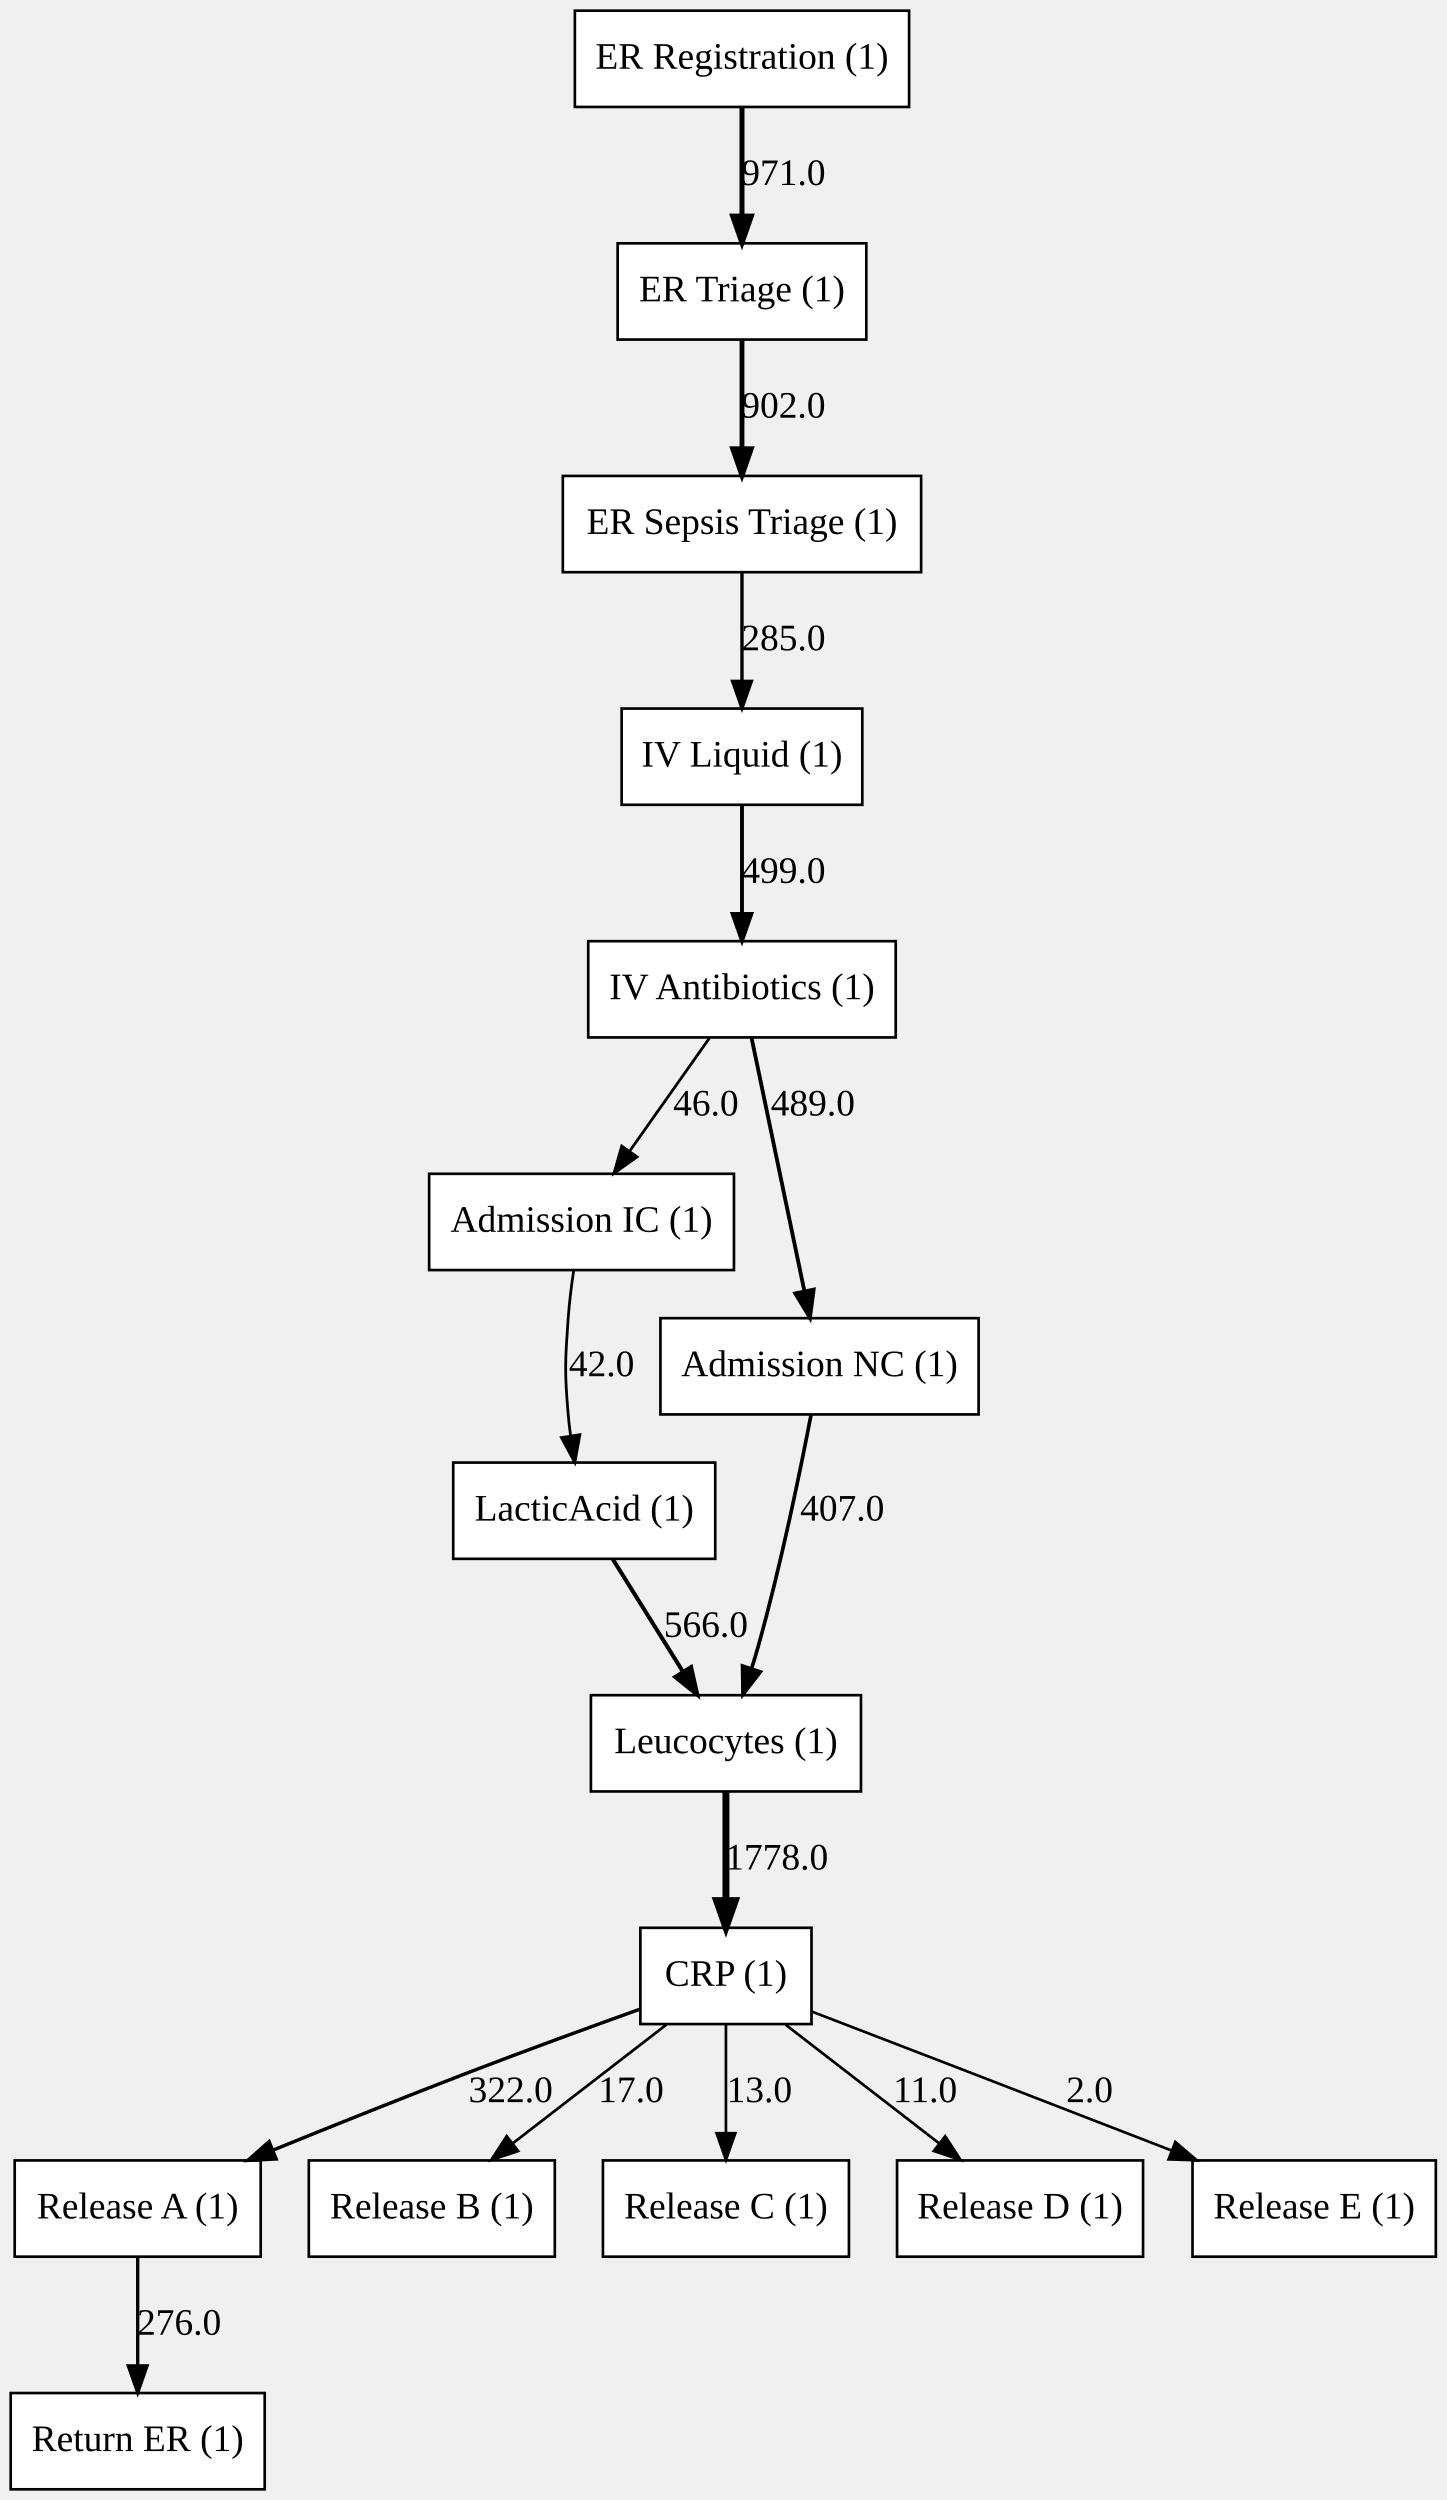
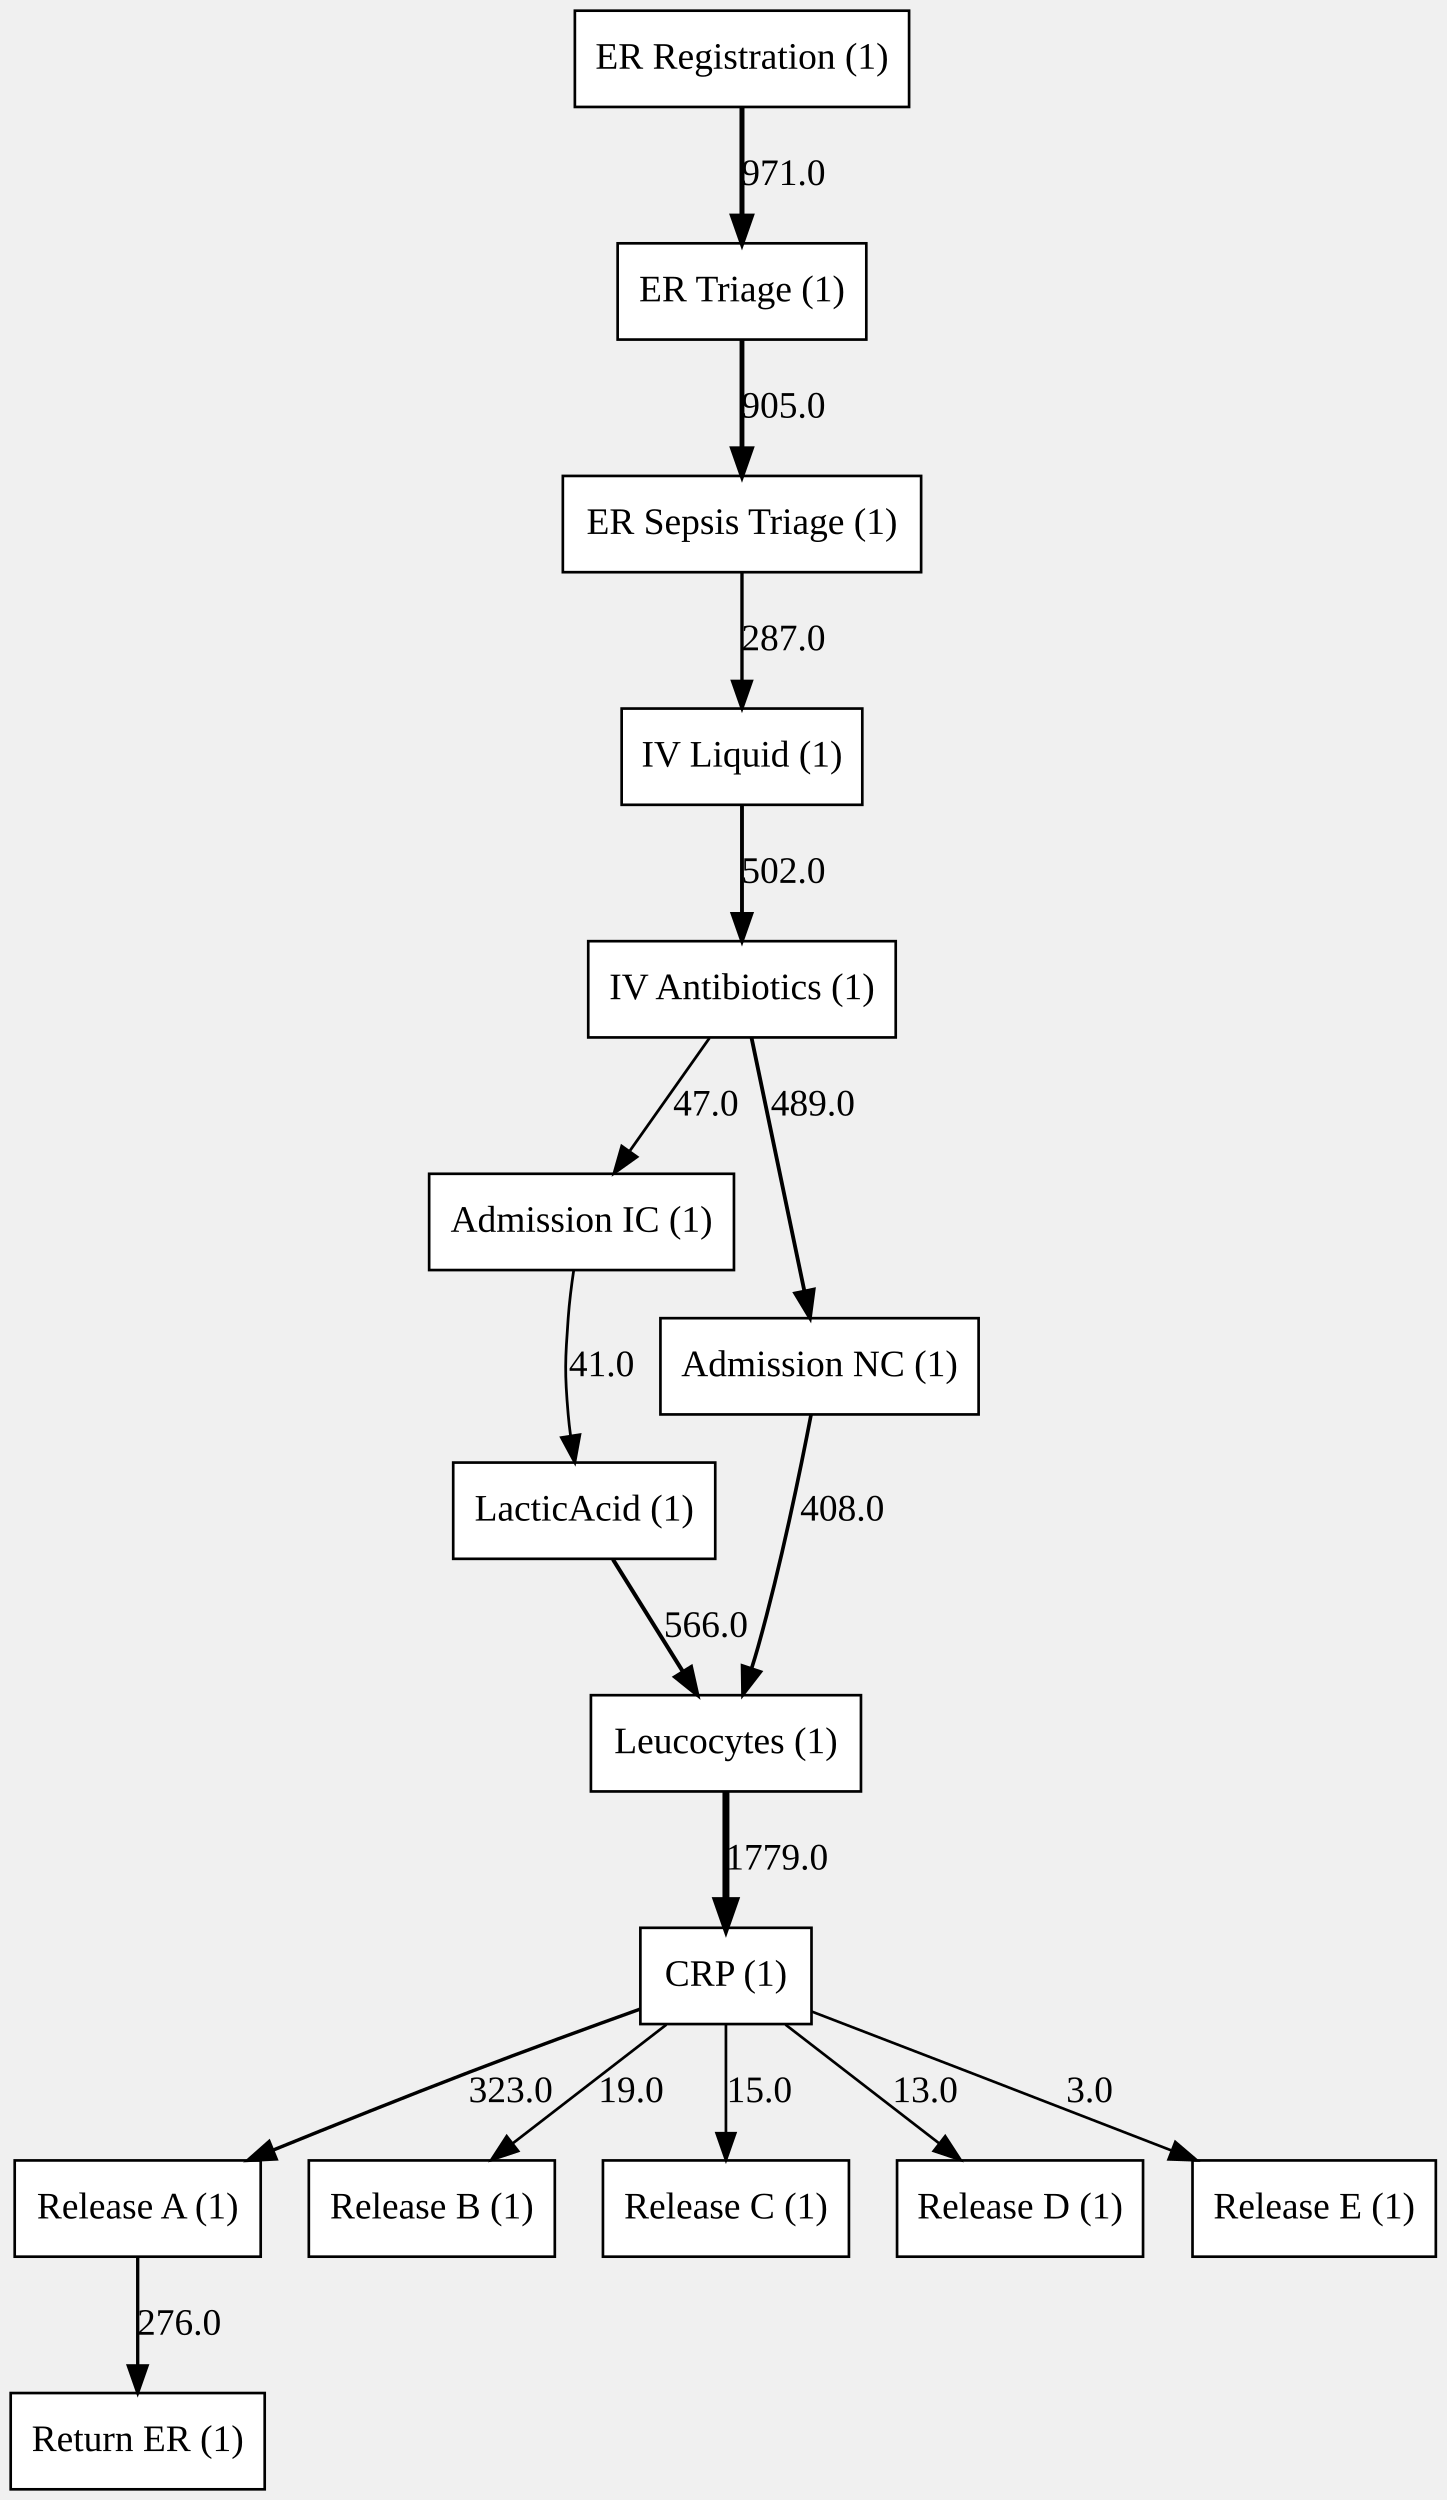
<svg xmlns="http://www.w3.org/2000/svg" width="541pt" height="935pt" viewBox="0.00 0.00 541.00 935.00">
  <g id="graph0" class="graph" transform="scale(1 1) rotate(0) translate(4 931)">
    <g id="node1" class="node">
      <polygon fill="#ffffff" stroke="black" points="270.5,-492 156.5,-492 156.5,-456 270.5,-456 270.5,-492" />
      <text text-anchor="middle" x="213.5" y="-470.3" font-family="Times New Roman,serif" font-size="14.00">Admission IC (1)</text>
    </g>
    <g id="node9" class="node">
      <polygon fill="#ffffff" stroke="black" points="263.5,-384 165.5,-384 165.5,-348 263.5,-348 263.5,-384" />
      <text text-anchor="middle" x="214.5" y="-362.3" font-family="Times New Roman,serif" font-size="14.00">LacticAcid (1)</text>
    </g>
    <g id="edge1" class="edge">
-       <path fill="none" stroke="black" stroke-width="1.036" d="M210.572,-455.962C209.725,-450.269 208.918,-443.878 208.5,-438 207.366,-422.04 207.143,-417.942 208.5,-402 208.72,-399.42 209.029,-396.745 209.392,-394.074" />
-       <polygon fill="black" stroke="black" stroke-width="1.036" points="212.877,-394.44 210.986,-384.015 205.964,-393.344 212.877,-394.44" />
-       <text text-anchor="middle" x="221" y="-416.3" font-family="Times New Roman,serif" font-size="14.00">42.0</text>
+       <path fill="none" stroke="black" stroke-width="1.034" d="M210.572,-455.962C209.725,-450.269 208.918,-443.878 208.5,-438 207.366,-422.04 207.143,-417.942 208.5,-402 208.72,-399.42 209.029,-396.745 209.392,-394.074" />
+       <polygon fill="black" stroke="black" stroke-width="1.034" points="212.877,-394.44 210.986,-384.015 205.964,-393.344 212.877,-394.44" />
+       <text text-anchor="middle" x="221" y="-416.3" font-family="Times New Roman,serif" font-size="14.00">41.0</text>
    </g>
    <g id="node2" class="node">
      <polygon fill="#ffffff" stroke="black" points="362,-438 243,-438 243,-402 362,-402 362,-438" />
      <text text-anchor="middle" x="302.5" y="-416.3" font-family="Times New Roman,serif" font-size="14.00">Admission NC (1)</text>
    </g>
    <g id="node10" class="node">
      <polygon fill="#ffffff" stroke="black" points="318,-297 217,-297 217,-261 318,-261 318,-297" />
      <text text-anchor="middle" x="267.5" y="-275.3" font-family="Times New Roman,serif" font-size="14.00">Leucocytes (1)</text>
    </g>
    <g id="edge2" class="edge">
      <path fill="none" stroke="black" stroke-width="1.365" d="M299.337,-401.921C295.357,-381.195 288.005,-345.264 279.5,-315 278.76,-312.366 277.934,-309.64 277.071,-306.924" />
      <polygon fill="black" stroke="black" stroke-width="1.365" points="280.354,-305.706 273.872,-297.325 273.713,-307.919 280.354,-305.706" />
-       <text text-anchor="middle" x="311" y="-362.3" font-family="Times New Roman,serif" font-size="14.00">407.0</text>
+       <text text-anchor="middle" x="311" y="-362.3" font-family="Times New Roman,serif" font-size="14.00">408.0</text>
    </g>
    <g id="node3" class="node">
      <polygon fill="#ffffff" stroke="black" points="299.5,-210 235.5,-210 235.5,-174 299.5,-174 299.5,-210" />
      <text text-anchor="middle" x="267.5" y="-188.3" font-family="Times New Roman,serif" font-size="14.00">CRP (1)</text>
    </g>
    <g id="node11" class="node">
      <polygon fill="#ffffff" stroke="black" points="93.5,-123 1.5,-123 1.5,-87 93.5,-87 93.5,-123" />
      <text text-anchor="middle" x="47.5" y="-101.3" font-family="Times New Roman,serif" font-size="14.00">Release A (1)</text>
    </g>
    <g id="edge3" class="edge">
      <path fill="none" stroke="black" stroke-width="1.288" d="M235.4,-179.602C216.699,-172.886 192.699,-164.136 171.5,-156 147.229,-146.685 120.46,-135.95 98.026,-126.821" />
      <polygon fill="black" stroke="black" stroke-width="1.288" points="99.277,-123.552 88.696,-123.016 96.633,-130.033 99.277,-123.552" />
-       <text text-anchor="middle" x="187" y="-144.8" font-family="Times New Roman,serif" font-size="14.00">322.0</text>
+       <text text-anchor="middle" x="187" y="-144.8" font-family="Times New Roman,serif" font-size="14.00">323.0</text>
    </g>
    <g id="node12" class="node">
      <polygon fill="#ffffff" stroke="black" points="203.5,-123 111.5,-123 111.5,-87 203.5,-87 203.5,-123" />
      <text text-anchor="middle" x="157.5" y="-101.3" font-family="Times New Roman,serif" font-size="14.00">Release B (1)</text>
    </g>
    <g id="edge4" class="edge">
      <path fill="none" stroke="black" stroke-width="1.014" d="M245.24,-173.799C228.69,-161.01 205.922,-143.417 187.727,-129.357" />
      <polygon fill="black" stroke="black" stroke-width="1.014" points="189.78,-126.52 179.727,-123.175 185.5,-132.059 189.78,-126.52" />
-       <text text-anchor="middle" x="232" y="-144.8" font-family="Times New Roman,serif" font-size="14.00">17.0</text>
+       <text text-anchor="middle" x="232" y="-144.8" font-family="Times New Roman,serif" font-size="14.00">19.0</text>
    </g>
    <g id="node13" class="node">
      <polygon fill="#ffffff" stroke="black" points="313.5,-123 221.5,-123 221.5,-87 313.5,-87 313.5,-123" />
      <text text-anchor="middle" x="267.5" y="-101.3" font-family="Times New Roman,serif" font-size="14.00">Release C (1)</text>
    </g>
    <g id="edge5" class="edge">
-       <path fill="none" stroke="black" stroke-width="1.01" d="M267.5,-173.799C267.5,-162.163 267.5,-146.548 267.5,-133.237" />
-       <polygon fill="black" stroke="black" stroke-width="1.01" points="271,-133.175 267.5,-123.175 264,-133.175 271,-133.175" />
-       <text text-anchor="middle" x="280" y="-144.8" font-family="Times New Roman,serif" font-size="14.00">13.0</text>
+       <path fill="none" stroke="black" stroke-width="1.011" d="M267.5,-173.799C267.5,-162.163 267.5,-146.548 267.5,-133.237" />
+       <polygon fill="black" stroke="black" stroke-width="1.011" points="271,-133.175 267.5,-123.175 264,-133.175 271,-133.175" />
+       <text text-anchor="middle" x="280" y="-144.8" font-family="Times New Roman,serif" font-size="14.00">15.0</text>
    </g>
    <g id="node14" class="node">
      <polygon fill="#ffffff" stroke="black" points="423.5,-123 331.5,-123 331.5,-87 423.5,-87 423.5,-123" />
      <text text-anchor="middle" x="377.5" y="-101.3" font-family="Times New Roman,serif" font-size="14.00">Release D (1)</text>
    </g>
    <g id="edge6" class="edge">
-       <path fill="none" stroke="black" stroke-width="1.008" d="M289.76,-173.799C306.31,-161.01 329.078,-143.417 347.273,-129.357" />
-       <polygon fill="black" stroke="black" stroke-width="1.008" points="349.5,-132.059 355.273,-123.175 345.22,-126.52 349.5,-132.059" />
-       <text text-anchor="middle" x="342" y="-144.8" font-family="Times New Roman,serif" font-size="14.00">11.0</text>
+       <path fill="none" stroke="black" stroke-width="1.009" d="M289.76,-173.799C306.31,-161.01 329.078,-143.417 347.273,-129.357" />
+       <polygon fill="black" stroke="black" stroke-width="1.009" points="349.5,-132.059 355.273,-123.175 345.22,-126.52 349.5,-132.059" />
+       <text text-anchor="middle" x="342" y="-144.8" font-family="Times New Roman,serif" font-size="14.00">13.0</text>
    </g>
    <g id="node15" class="node">
      <polygon fill="#ffffff" stroke="black" points="533,-123 442,-123 442,-87 533,-87 533,-123" />
      <text text-anchor="middle" x="487.5" y="-101.3" font-family="Times New Roman,serif" font-size="14.00">Release E (1)</text>
    </g>
    <g id="edge7" class="edge">
      <path fill="none" stroke="black" d="M299.515,-178.71C316.957,-172.008 338.92,-163.56 358.5,-156 383.413,-146.381 411.018,-135.686 434.278,-126.664" />
      <polygon fill="black" stroke="black" points="435.569,-129.918 443.626,-123.038 433.037,-123.392 435.569,-129.918" />
-       <text text-anchor="middle" x="403.5" y="-144.8" font-family="Times New Roman,serif" font-size="14.00">2.0</text>
+       <text text-anchor="middle" x="403.5" y="-144.8" font-family="Times New Roman,serif" font-size="14.00">3.0</text>
    </g>
    <g id="node4" class="node">
      <polygon fill="#ffffff" stroke="black" points="336,-927 211,-927 211,-891 336,-891 336,-927" />
      <text text-anchor="middle" x="273.5" y="-905.3" font-family="Times New Roman,serif" font-size="14.00">ER Registration (1)</text>
    </g>
    <g id="node6" class="node">
      <polygon fill="#ffffff" stroke="black" points="320,-840 227,-840 227,-804 320,-804 320,-840" />
      <text text-anchor="middle" x="273.5" y="-818.3" font-family="Times New Roman,serif" font-size="14.00">ER Triage (1)</text>
    </g>
    <g id="edge8" class="edge">
-       <path fill="none" stroke="black" stroke-width="1.873" d="M273.5,-890.799C273.5,-879.163 273.5,-863.548 273.5,-850.237" />
-       <polygon fill="black" stroke="black" stroke-width="1.873" points="277,-850.175 273.5,-840.175 270,-850.175 277,-850.175" />
+       <path fill="none" stroke="black" stroke-width="1.872" d="M273.5,-890.799C273.5,-879.163 273.5,-863.548 273.5,-850.237" />
+       <polygon fill="black" stroke="black" stroke-width="1.872" points="277,-850.175 273.5,-840.175 270,-850.175 277,-850.175" />
      <text text-anchor="middle" x="289" y="-861.8" font-family="Times New Roman,serif" font-size="14.00">971.0</text>
    </g>
    <g id="node5" class="node">
      <polygon fill="#ffffff" stroke="black" points="340.5,-753 206.5,-753 206.5,-717 340.5,-717 340.5,-753" />
      <text text-anchor="middle" x="273.5" y="-731.3" font-family="Times New Roman,serif" font-size="14.00">ER Sepsis Triage (1)</text>
    </g>
    <g id="node8" class="node">
      <polygon fill="#ffffff" stroke="black" points="318.5,-666 228.5,-666 228.5,-630 318.5,-630 318.5,-666" />
      <text text-anchor="middle" x="273.5" y="-644.3" font-family="Times New Roman,serif" font-size="14.00">IV Liquid (1)</text>
    </g>
    <g id="edge9" class="edge">
-       <path fill="none" stroke="black" stroke-width="1.255" d="M273.5,-716.799C273.5,-705.163 273.5,-689.548 273.5,-676.237" />
-       <polygon fill="black" stroke="black" stroke-width="1.255" points="277,-676.175 273.5,-666.175 270,-676.175 277,-676.175" />
-       <text text-anchor="middle" x="289" y="-687.8" font-family="Times New Roman,serif" font-size="14.00">285.0</text>
+       <path fill="none" stroke="black" stroke-width="1.256" d="M273.5,-716.799C273.5,-705.163 273.5,-689.548 273.5,-676.237" />
+       <polygon fill="black" stroke="black" stroke-width="1.256" points="277,-676.175 273.5,-666.175 270,-676.175 277,-676.175" />
+       <text text-anchor="middle" x="289" y="-687.8" font-family="Times New Roman,serif" font-size="14.00">287.0</text>
    </g>
    <g id="edge10" class="edge">
-       <path fill="none" stroke="black" stroke-width="1.811" d="M273.5,-803.799C273.5,-792.163 273.5,-776.548 273.5,-763.237" />
-       <polygon fill="black" stroke="black" stroke-width="1.811" points="277,-763.175 273.5,-753.175 270,-763.175 277,-763.175" />
-       <text text-anchor="middle" x="289" y="-774.8" font-family="Times New Roman,serif" font-size="14.00">902.0</text>
+       <path fill="none" stroke="black" stroke-width="1.813" d="M273.5,-803.799C273.5,-792.163 273.5,-776.548 273.5,-763.237" />
+       <polygon fill="black" stroke="black" stroke-width="1.813" points="277,-763.175 273.5,-753.175 270,-763.175 277,-763.175" />
+       <text text-anchor="middle" x="289" y="-774.8" font-family="Times New Roman,serif" font-size="14.00">905.0</text>
    </g>
    <g id="node7" class="node">
      <polygon fill="#ffffff" stroke="black" points="331,-579 216,-579 216,-543 331,-543 331,-579" />
      <text text-anchor="middle" x="273.5" y="-557.3" font-family="Times New Roman,serif" font-size="14.00">IV Antibiotics (1)</text>
    </g>
    <g id="edge11" class="edge">
      <path fill="none" stroke="black" stroke-width="1.04" d="M261.358,-542.799C252.819,-530.702 241.245,-514.305 231.618,-500.667" />
      <polygon fill="black" stroke="black" stroke-width="1.04" points="234.25,-498.327 225.624,-492.175 228.531,-502.364 234.25,-498.327" />
-       <text text-anchor="middle" x="260" y="-513.8" font-family="Times New Roman,serif" font-size="14.00">46.0</text>
+       <text text-anchor="middle" x="260" y="-513.8" font-family="Times New Roman,serif" font-size="14.00">47.0</text>
    </g>
    <g id="edge12" class="edge">
-       <path fill="none" stroke="black" stroke-width="1.439" d="M277.056,-542.956C281.991,-519.3 290.971,-476.26 296.835,-448.153" />
-       <polygon fill="black" stroke="black" stroke-width="1.439" points="300.299,-448.688 298.915,-438.184 293.446,-447.258 300.299,-448.688" />
+       <path fill="none" stroke="black" stroke-width="1.438" d="M277.056,-542.956C281.991,-519.3 290.971,-476.26 296.835,-448.153" />
+       <polygon fill="black" stroke="black" stroke-width="1.438" points="300.299,-448.688 298.915,-438.184 293.446,-447.258 300.299,-448.688" />
      <text text-anchor="middle" x="300" y="-513.8" font-family="Times New Roman,serif" font-size="14.00">489.0</text>
    </g>
    <g id="edge13" class="edge">
-       <path fill="none" stroke="black" stroke-width="1.448" d="M273.5,-629.799C273.5,-618.163 273.5,-602.548 273.5,-589.237" />
-       <polygon fill="black" stroke="black" stroke-width="1.448" points="277,-589.175 273.5,-579.175 270,-589.175 277,-589.175" />
-       <text text-anchor="middle" x="289" y="-600.8" font-family="Times New Roman,serif" font-size="14.00">499.0</text>
+       <path fill="none" stroke="black" stroke-width="1.45" d="M273.5,-629.799C273.5,-618.163 273.5,-602.548 273.5,-589.237" />
+       <polygon fill="black" stroke="black" stroke-width="1.45" points="277,-589.175 273.5,-579.175 270,-589.175 277,-589.175" />
+       <text text-anchor="middle" x="289" y="-600.8" font-family="Times New Roman,serif" font-size="14.00">502.0</text>
    </g>
    <g id="edge14" class="edge">
-       <path fill="none" stroke="black" stroke-width="1.508" d="M225.225,-347.799C232.768,-335.702 242.992,-319.305 251.496,-305.667" />
-       <polygon fill="black" stroke="black" stroke-width="1.508" points="254.47,-307.513 256.791,-297.175 248.53,-303.809 254.47,-307.513" />
+       <path fill="none" stroke="black" stroke-width="1.507" d="M225.225,-347.799C232.768,-335.702 242.992,-319.305 251.496,-305.667" />
+       <polygon fill="black" stroke="black" stroke-width="1.507" points="254.47,-307.513 256.791,-297.175 248.53,-303.809 254.47,-307.513" />
      <text text-anchor="middle" x="260" y="-318.8" font-family="Times New Roman,serif" font-size="14.00">566.0</text>
    </g>
    <g id="edge15" class="edge">
      <path fill="none" stroke="black" stroke-width="2.6" d="M267.5,-260.799C267.5,-249.163 267.5,-233.548 267.5,-220.237" />
      <polygon fill="black" stroke="black" stroke-width="2.6" points="271,-220.175 267.5,-210.175 264,-220.175 271,-220.175" />
-       <text text-anchor="middle" x="286.5" y="-231.8" font-family="Times New Roman,serif" font-size="14.00">1778.0</text>
+       <text text-anchor="middle" x="286.5" y="-231.8" font-family="Times New Roman,serif" font-size="14.00">1779.0</text>
    </g>
    <g id="node16" class="node">
      <polygon fill="#ffffff" stroke="black" points="95,-36 0,-36 0,-0 95,-0 95,-36" />
      <text text-anchor="middle" x="47.5" y="-14.3" font-family="Times New Roman,serif" font-size="14.00">Return ER (1)</text>
    </g>
    <g id="edge16" class="edge">
-       <path fill="none" stroke="black" stroke-width="1.247" d="M47.5,-86.799C47.5,-75.163 47.5,-59.548 47.5,-46.237" />
-       <polygon fill="black" stroke="black" stroke-width="1.247" points="51,-46.175 47.5,-36.175 44,-46.175 51,-46.175" />
+       <path fill="none" stroke="black" stroke-width="1.246" d="M47.5,-86.799C47.5,-75.163 47.5,-59.548 47.5,-46.237" />
+       <polygon fill="black" stroke="black" stroke-width="1.246" points="51,-46.175 47.5,-36.175 44,-46.175 51,-46.175" />
      <text text-anchor="middle" x="63" y="-57.8" font-family="Times New Roman,serif" font-size="14.00">276.0</text>
    </g>
  </g>
</svg>
